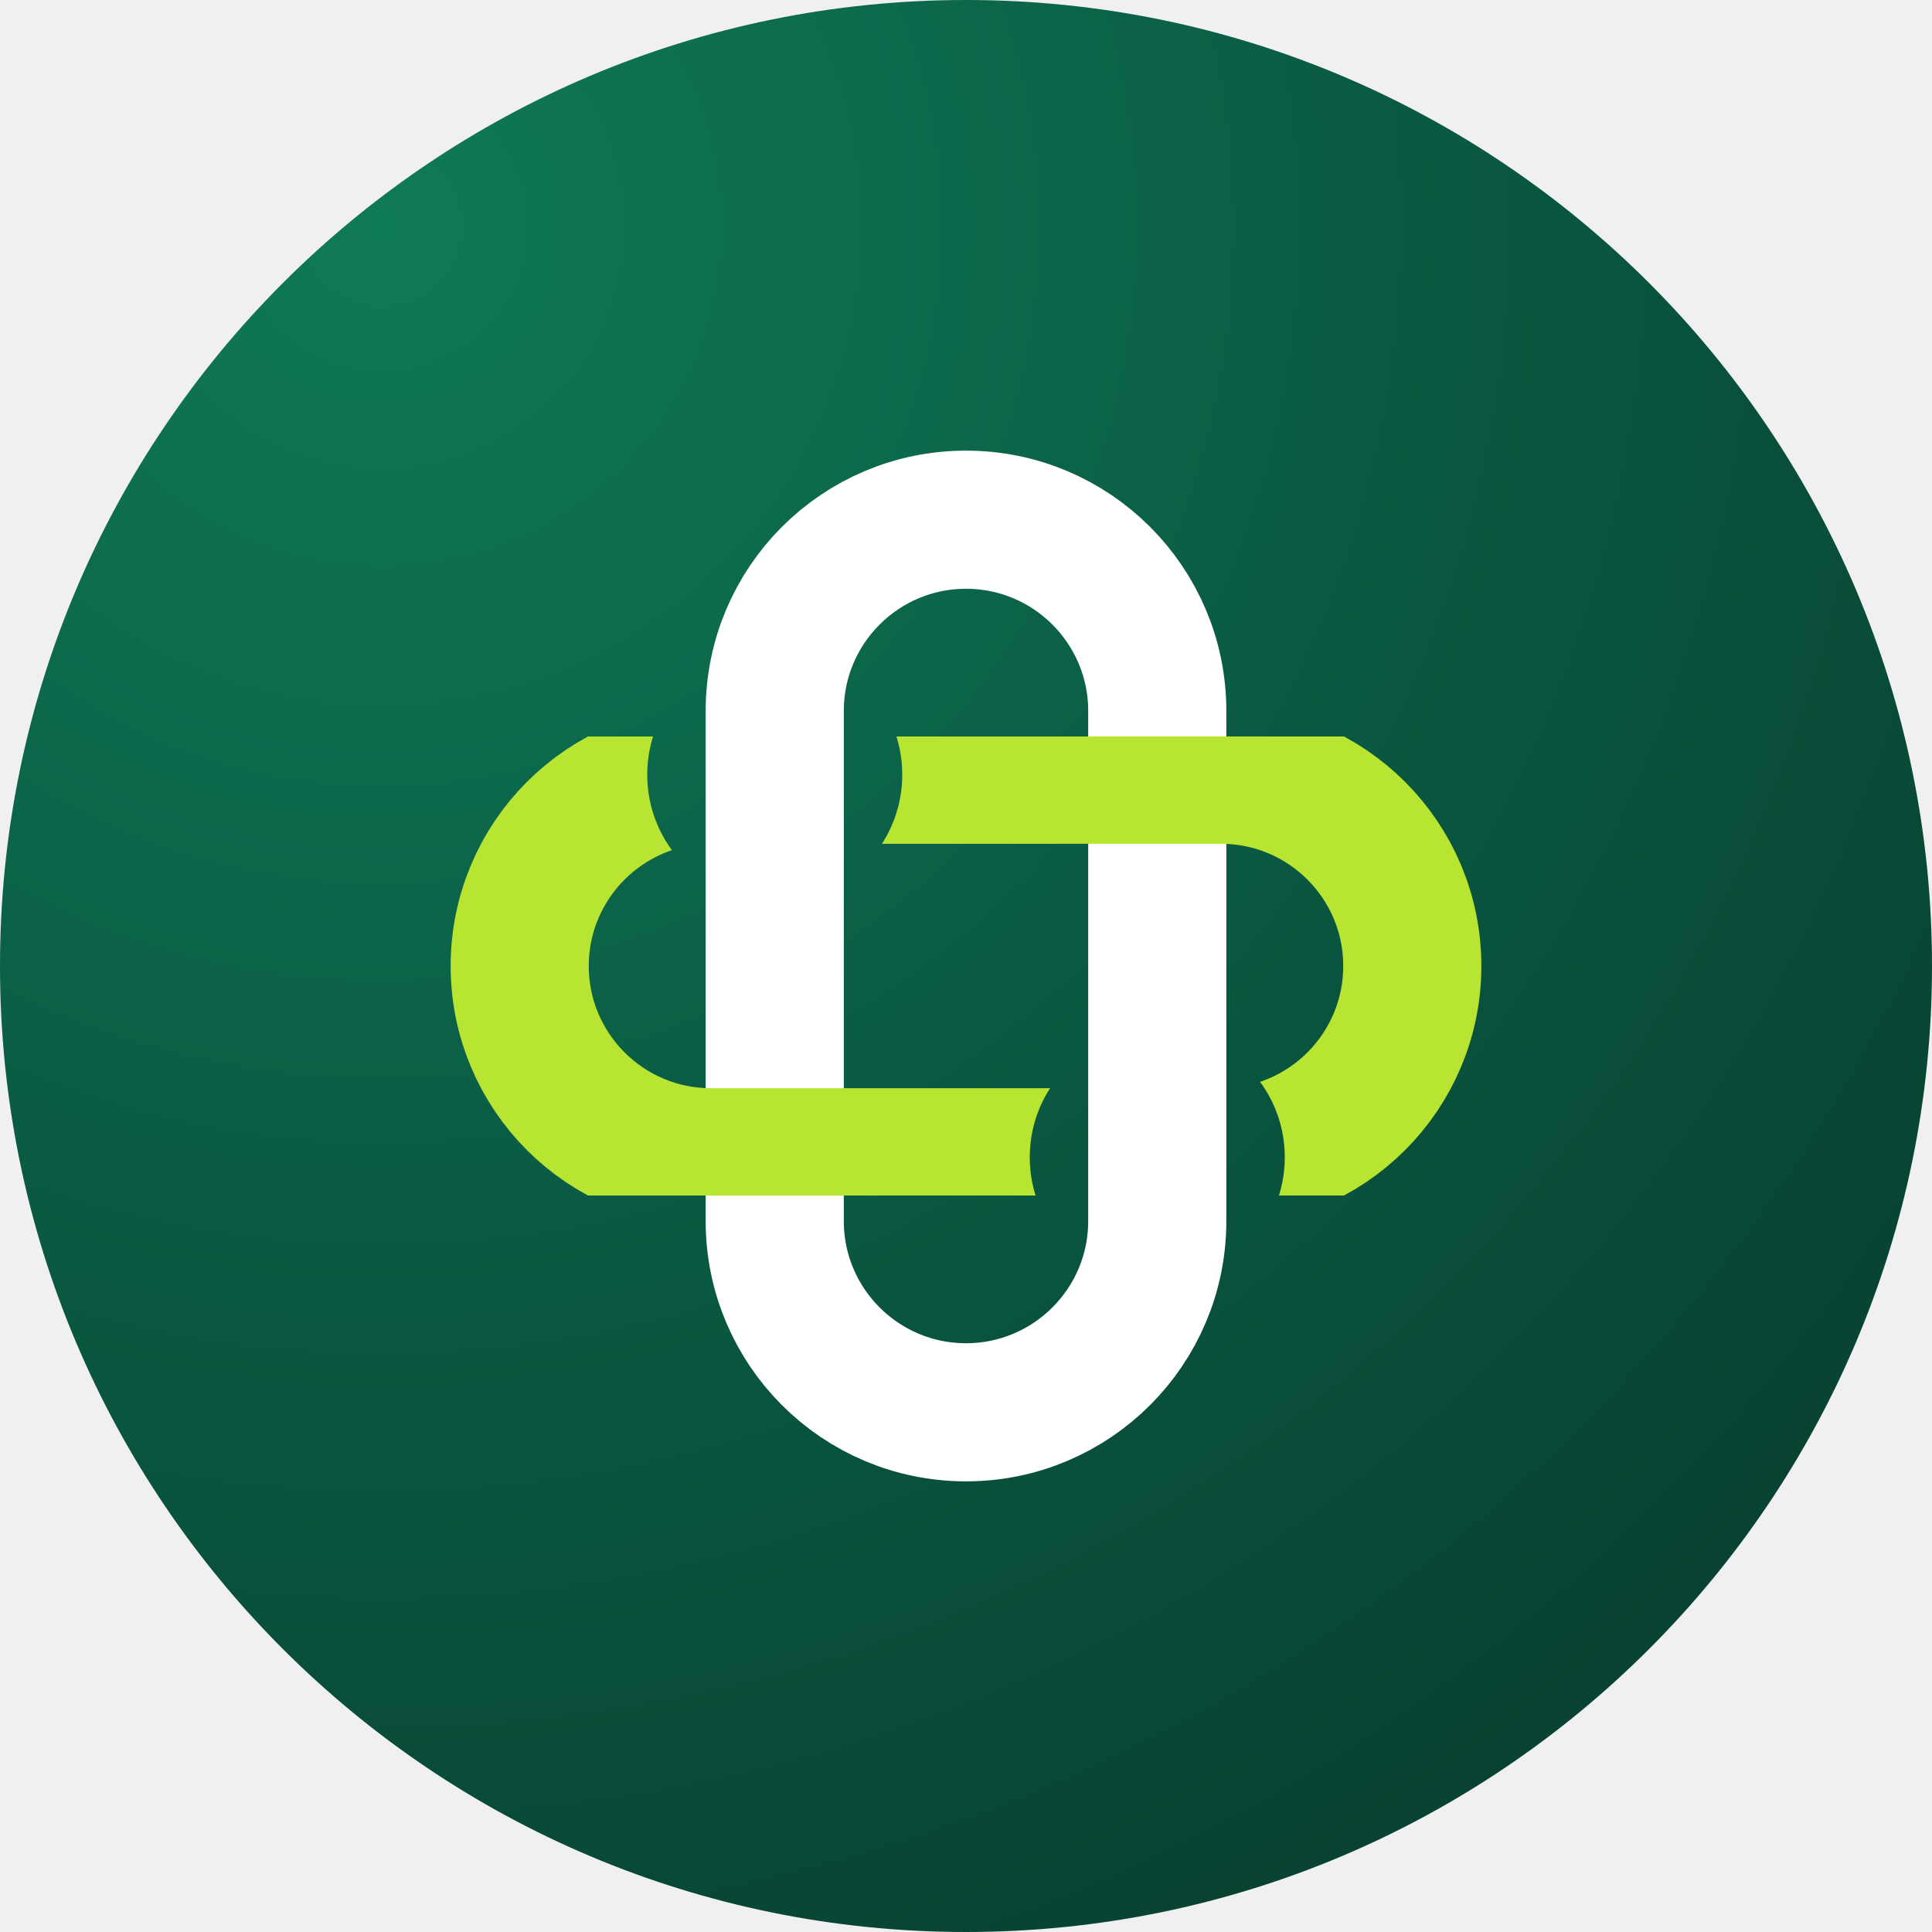
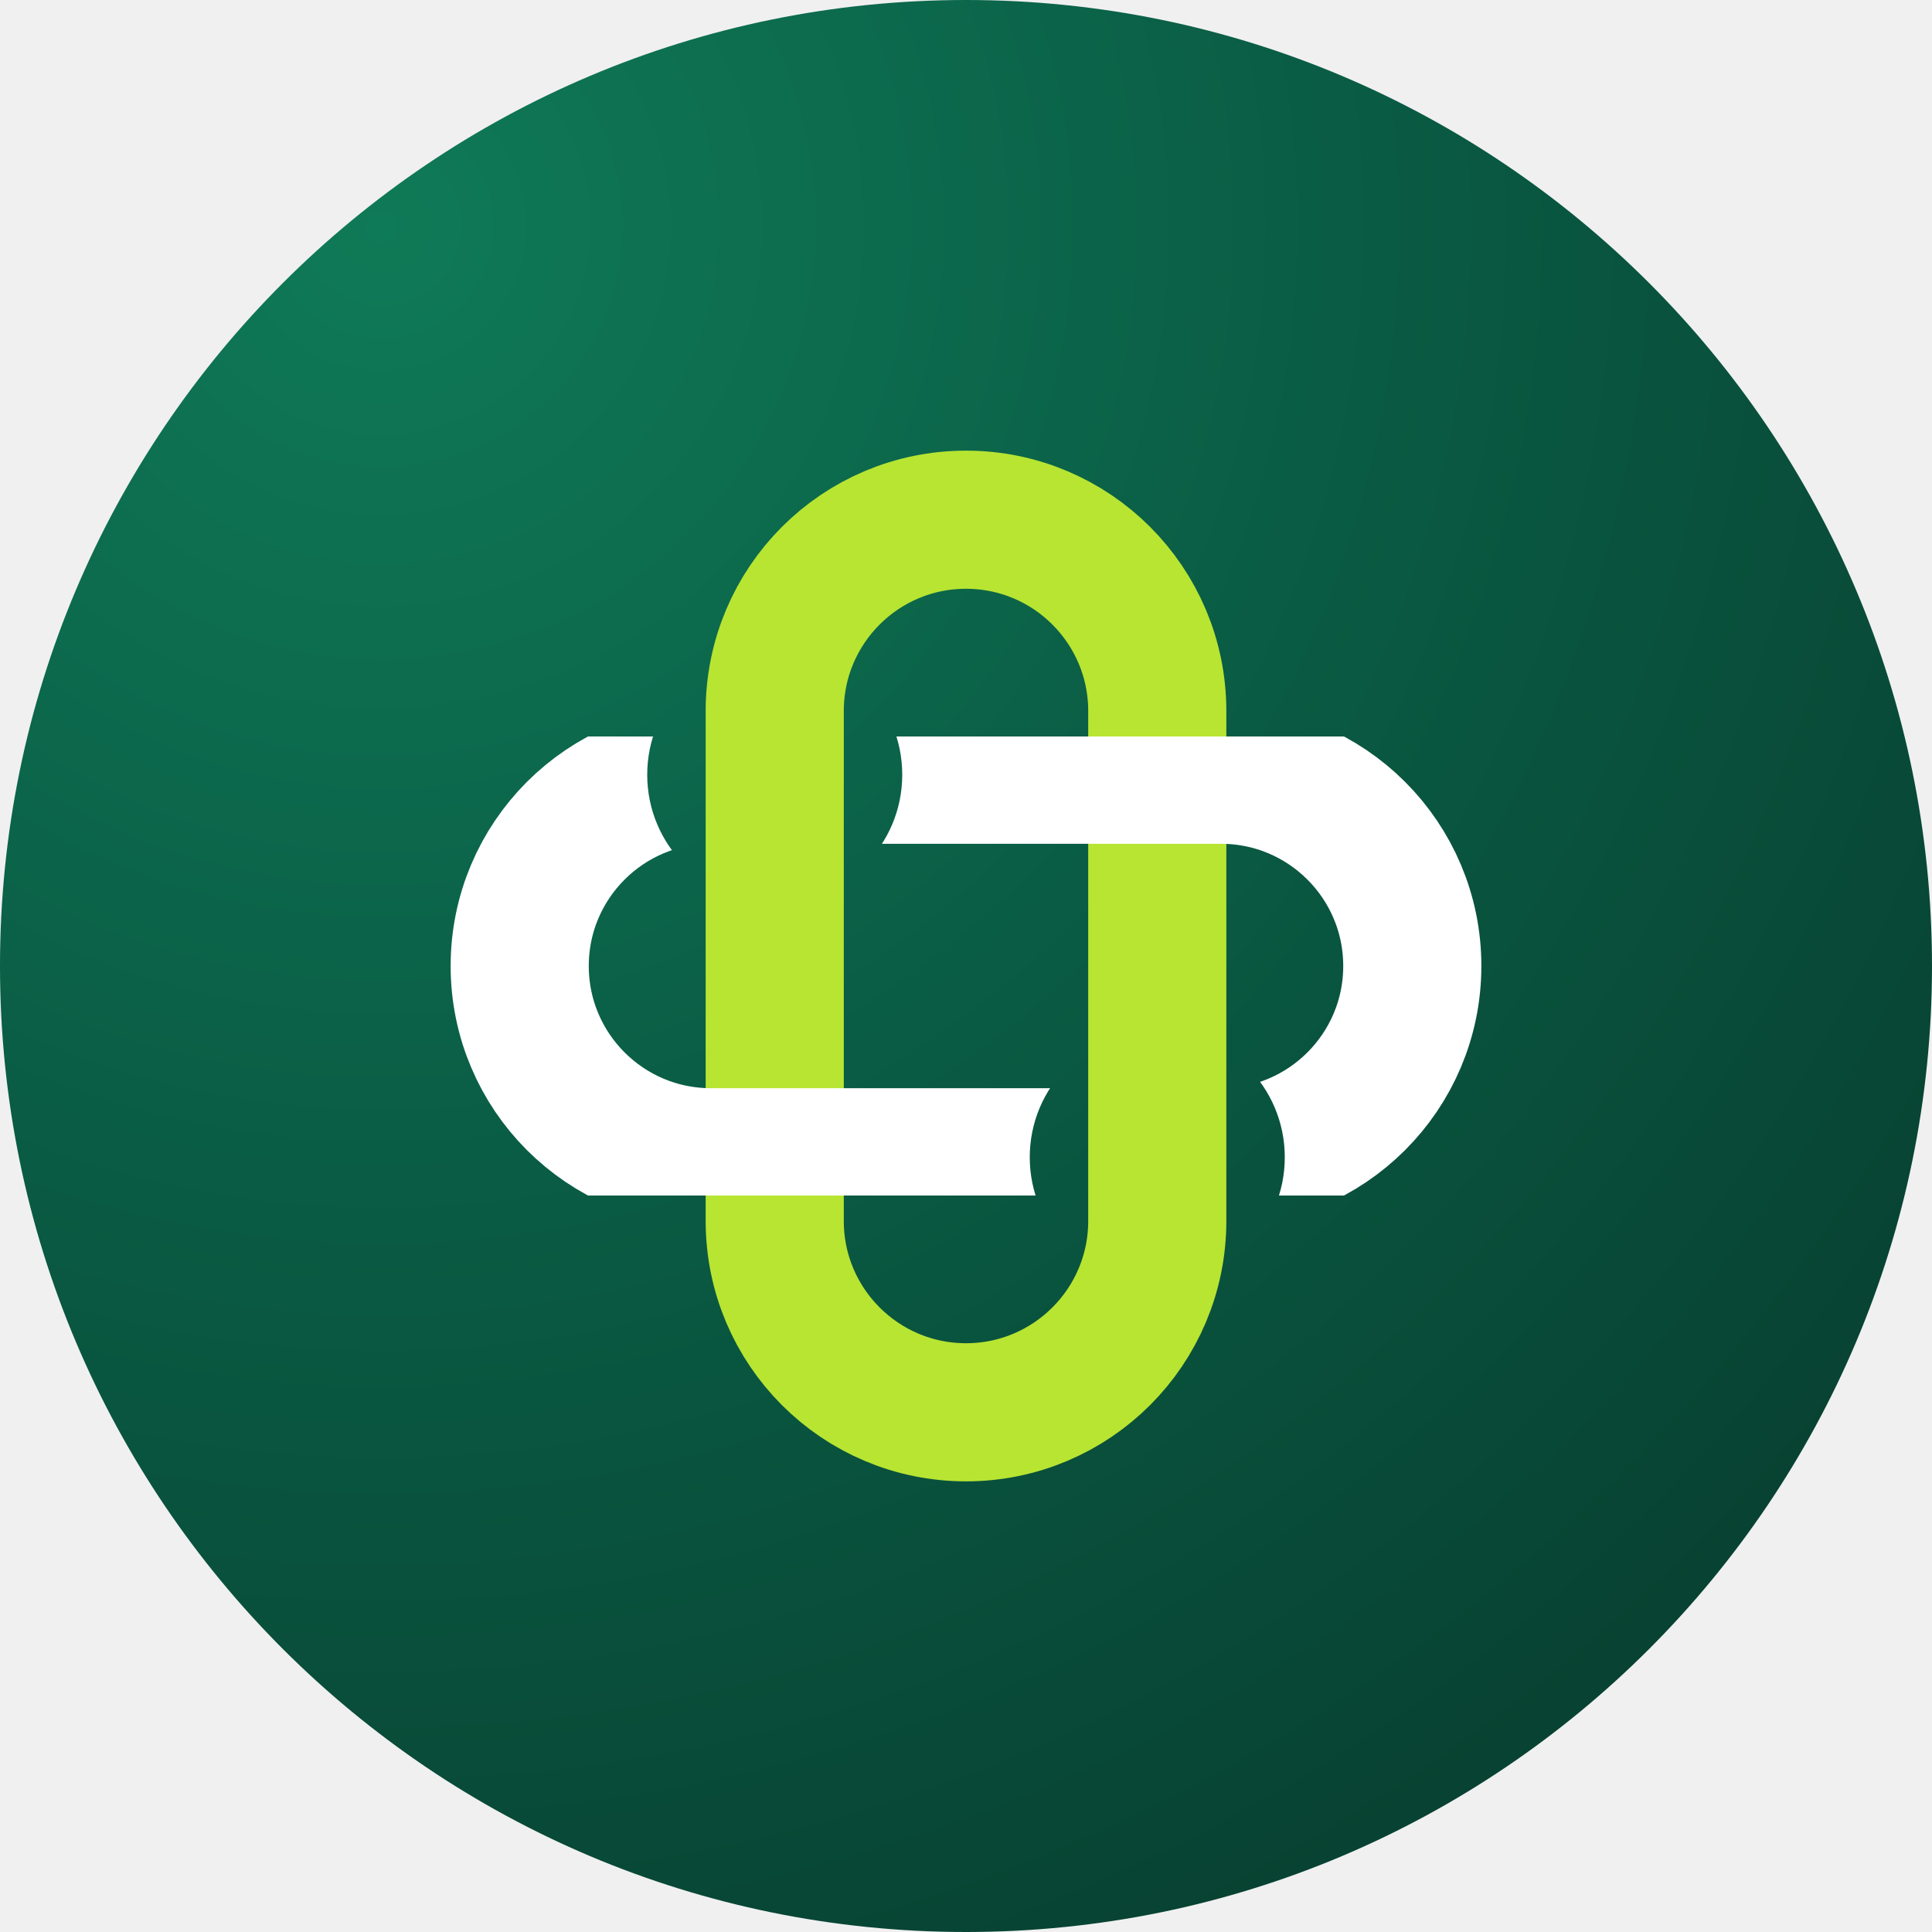
<svg xmlns="http://www.w3.org/2000/svg" viewBox="0 0 120 120" width="120" height="120">
  <defs>
    <radialGradient id="disc" cx="20%" cy="12%" r="110%">
      <stop offset="0%" stop-color="#0F7A57" />
      <stop offset="45%" stop-color="#0A5C44" />
      <stop offset="100%" stop-color="#073B2D" />
    </radialGradient>
    <mask id="weave">
      <rect width="120" height="120" fill="white" />
      <circle cx="42" cy="42" r="12" fill="black" />
      <circle cx="78" cy="78" r="12" fill="black" />
    </mask>
  </defs>
  <circle cx="60" cy="60" r="60" fill="url(#disc)" />
  <g transform="translate(60 60) scale(0.66) translate(-60 -60)">
-     <rect x="42" y="18" width="36" height="84" rx="18" fill="none" stroke="#FFFFFF" stroke-width="13" stroke-linejoin="round" />
+     <rect x="42" y="18" width="36" height="84" rx="18" fill="none" stroke="#B7E532" stroke-width="13" stroke-linejoin="round" />
    <g mask="url(#weave)">
-       <rect x="18" y="42" width="84" height="36" rx="18" fill="none" stroke="#B7E532" stroke-width="13" stroke-linejoin="round" />
+       <rect x="18" y="42" width="84" height="36" rx="18" fill="none" stroke="#FFFFFF" stroke-width="13" stroke-linejoin="round" />
    </g>
  </g>
</svg>
